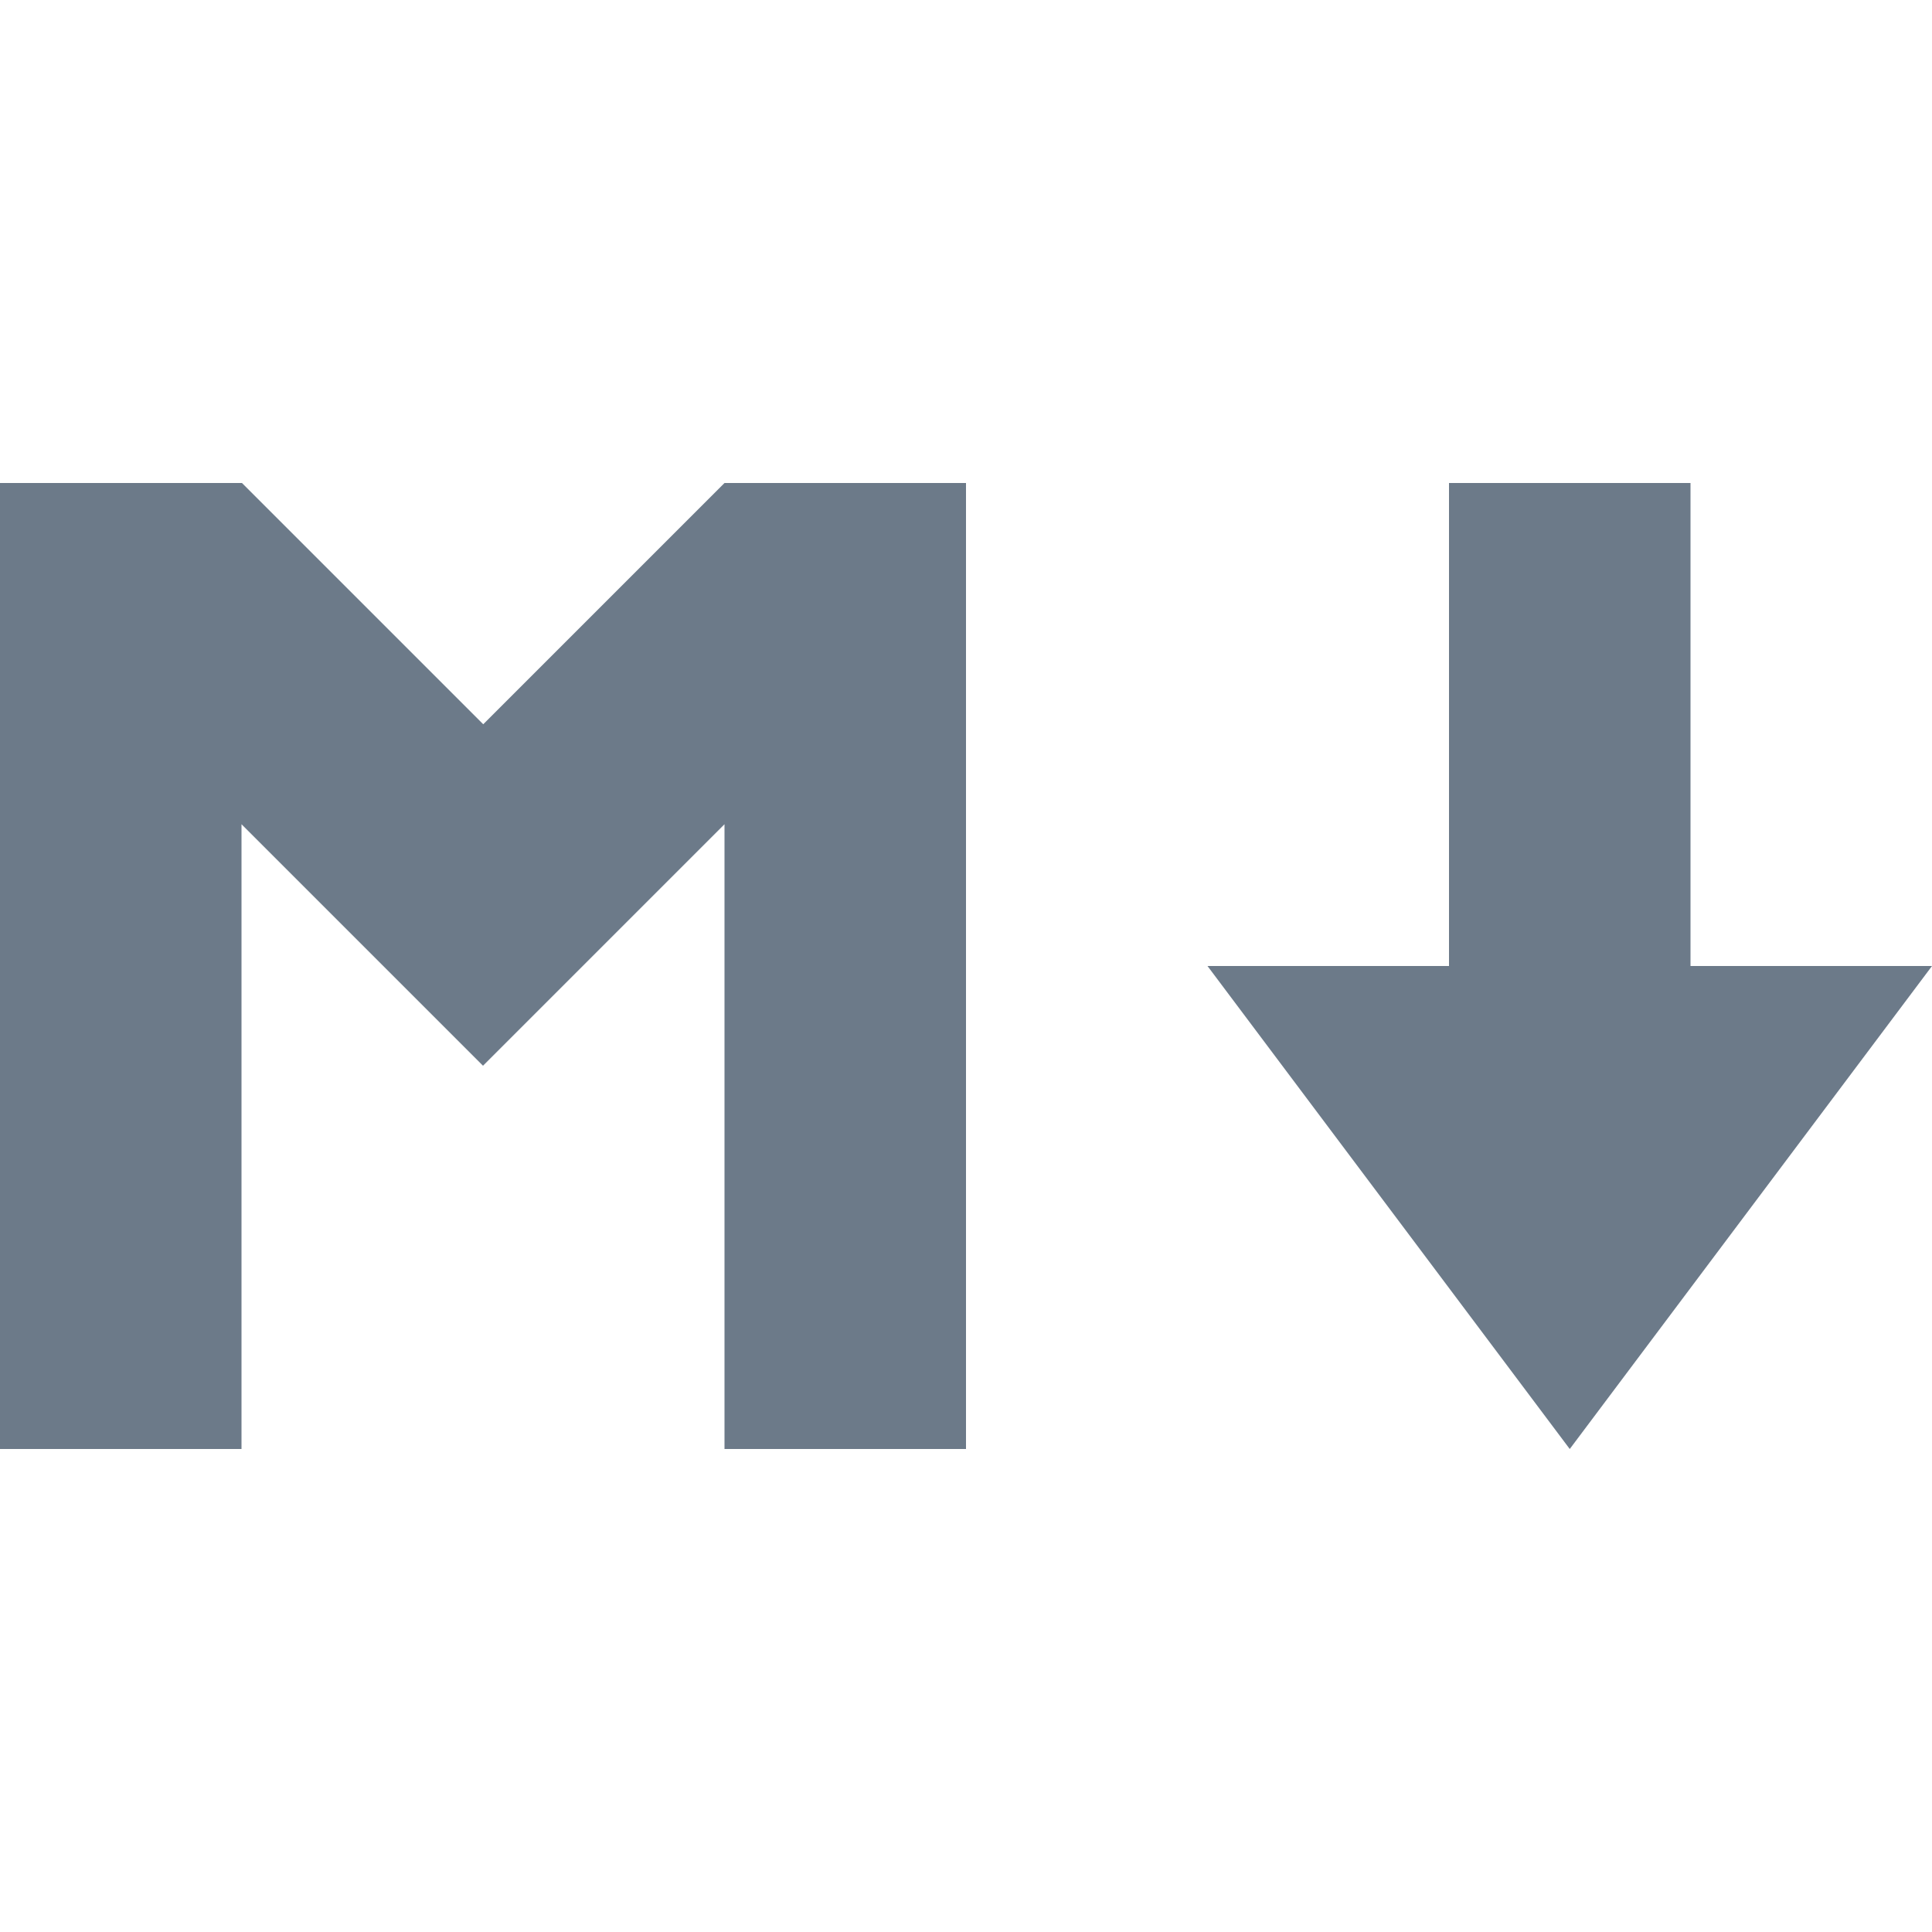
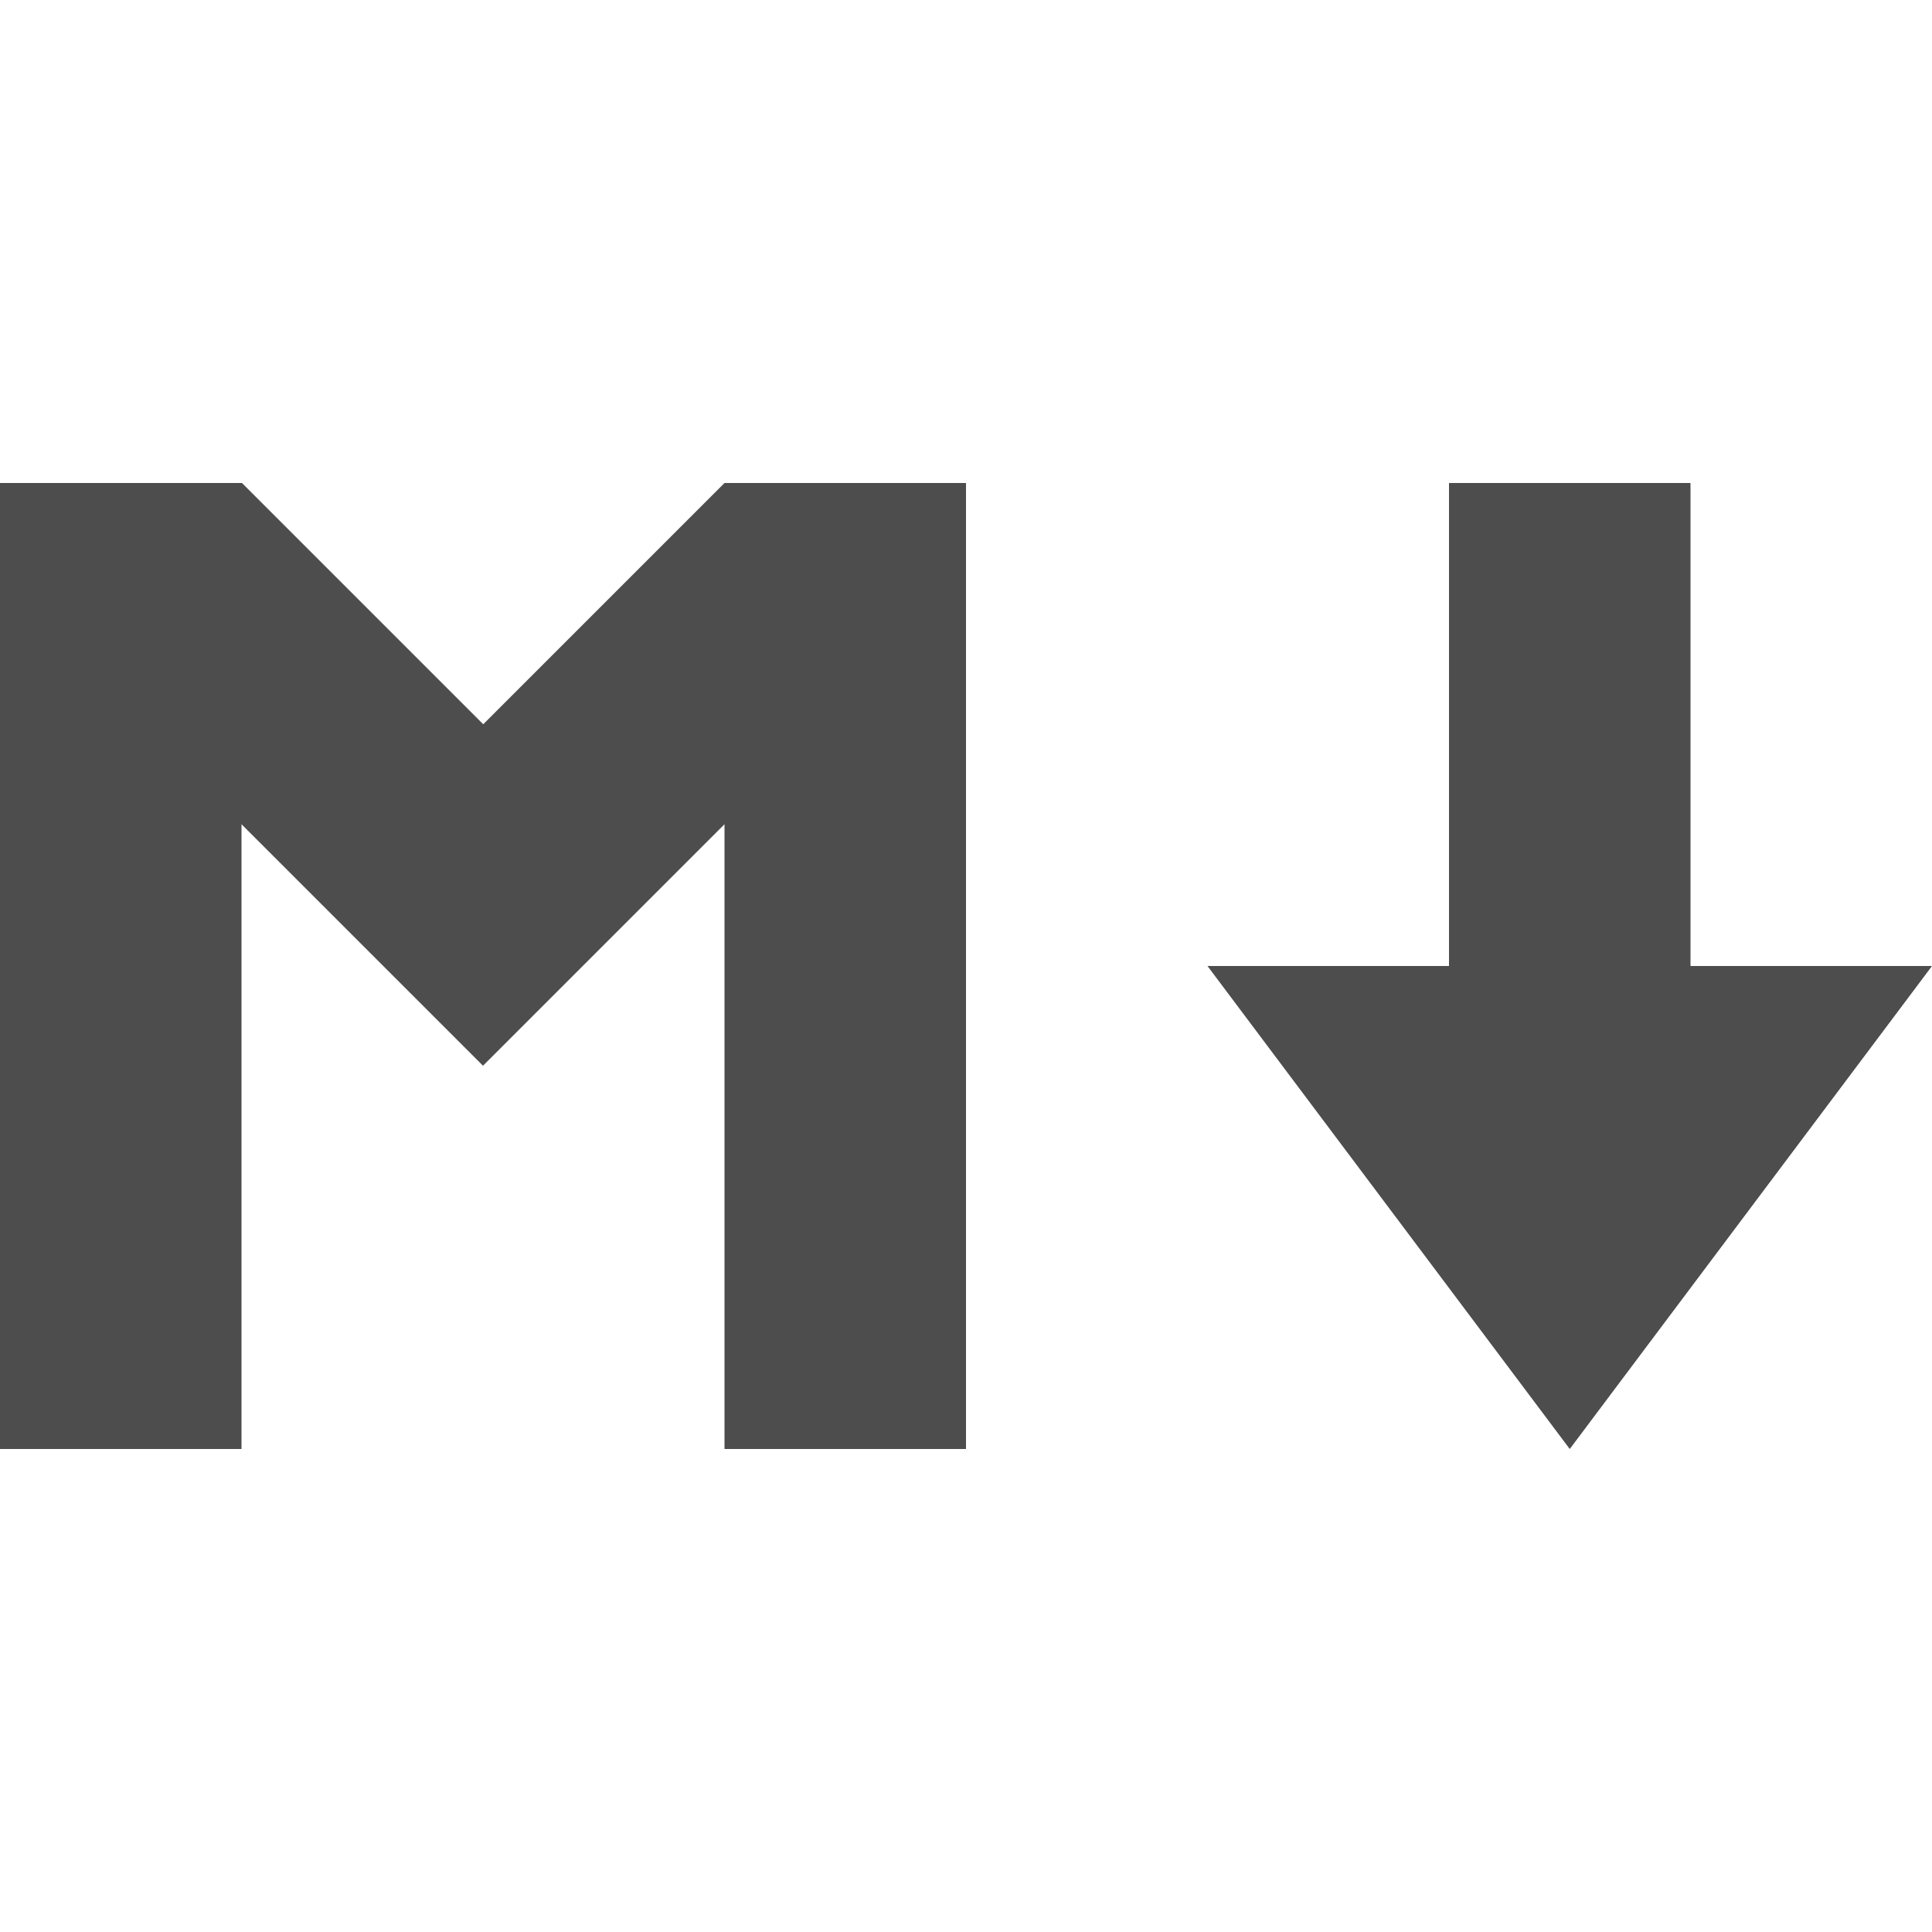
- <svg xmlns="http://www.w3.org/2000/svg" width="16" height="16" viewBox="0 0 16 16">
-   <path fill="#6c7a89" d="m0 1040.36v8h2v-5.174l2 2 2-2v5.174h2v-8h-2l-1.998 1.998-1.998-1.998zm12 0v4h-2l3 4 3-4h-2v-4z" transform="translate(0-1036.36)" />
+ <svg xmlns="http://www.w3.org/2000/svg" viewBox="0 0 16 16">
+   <defs id="defs3051">
+     <style type="text/css" id="current-color-scheme">
+       .ColorScheme-Text {
+         color:#4d4d4d;
+       }
+       </style>
+   </defs>
+   <path style="fill:currentColor;fill-opacity:1;stroke:none" d="m0 1040.36v8h2v-5.174l2 2 2-2v5.174h2v-8h-2l-1.998 1.998-1.998-1.998zm12 0v4h-2l3 4 3-4h-2v-4z" transform="translate(0-1036.36)" class="ColorScheme-Text" />
</svg>
